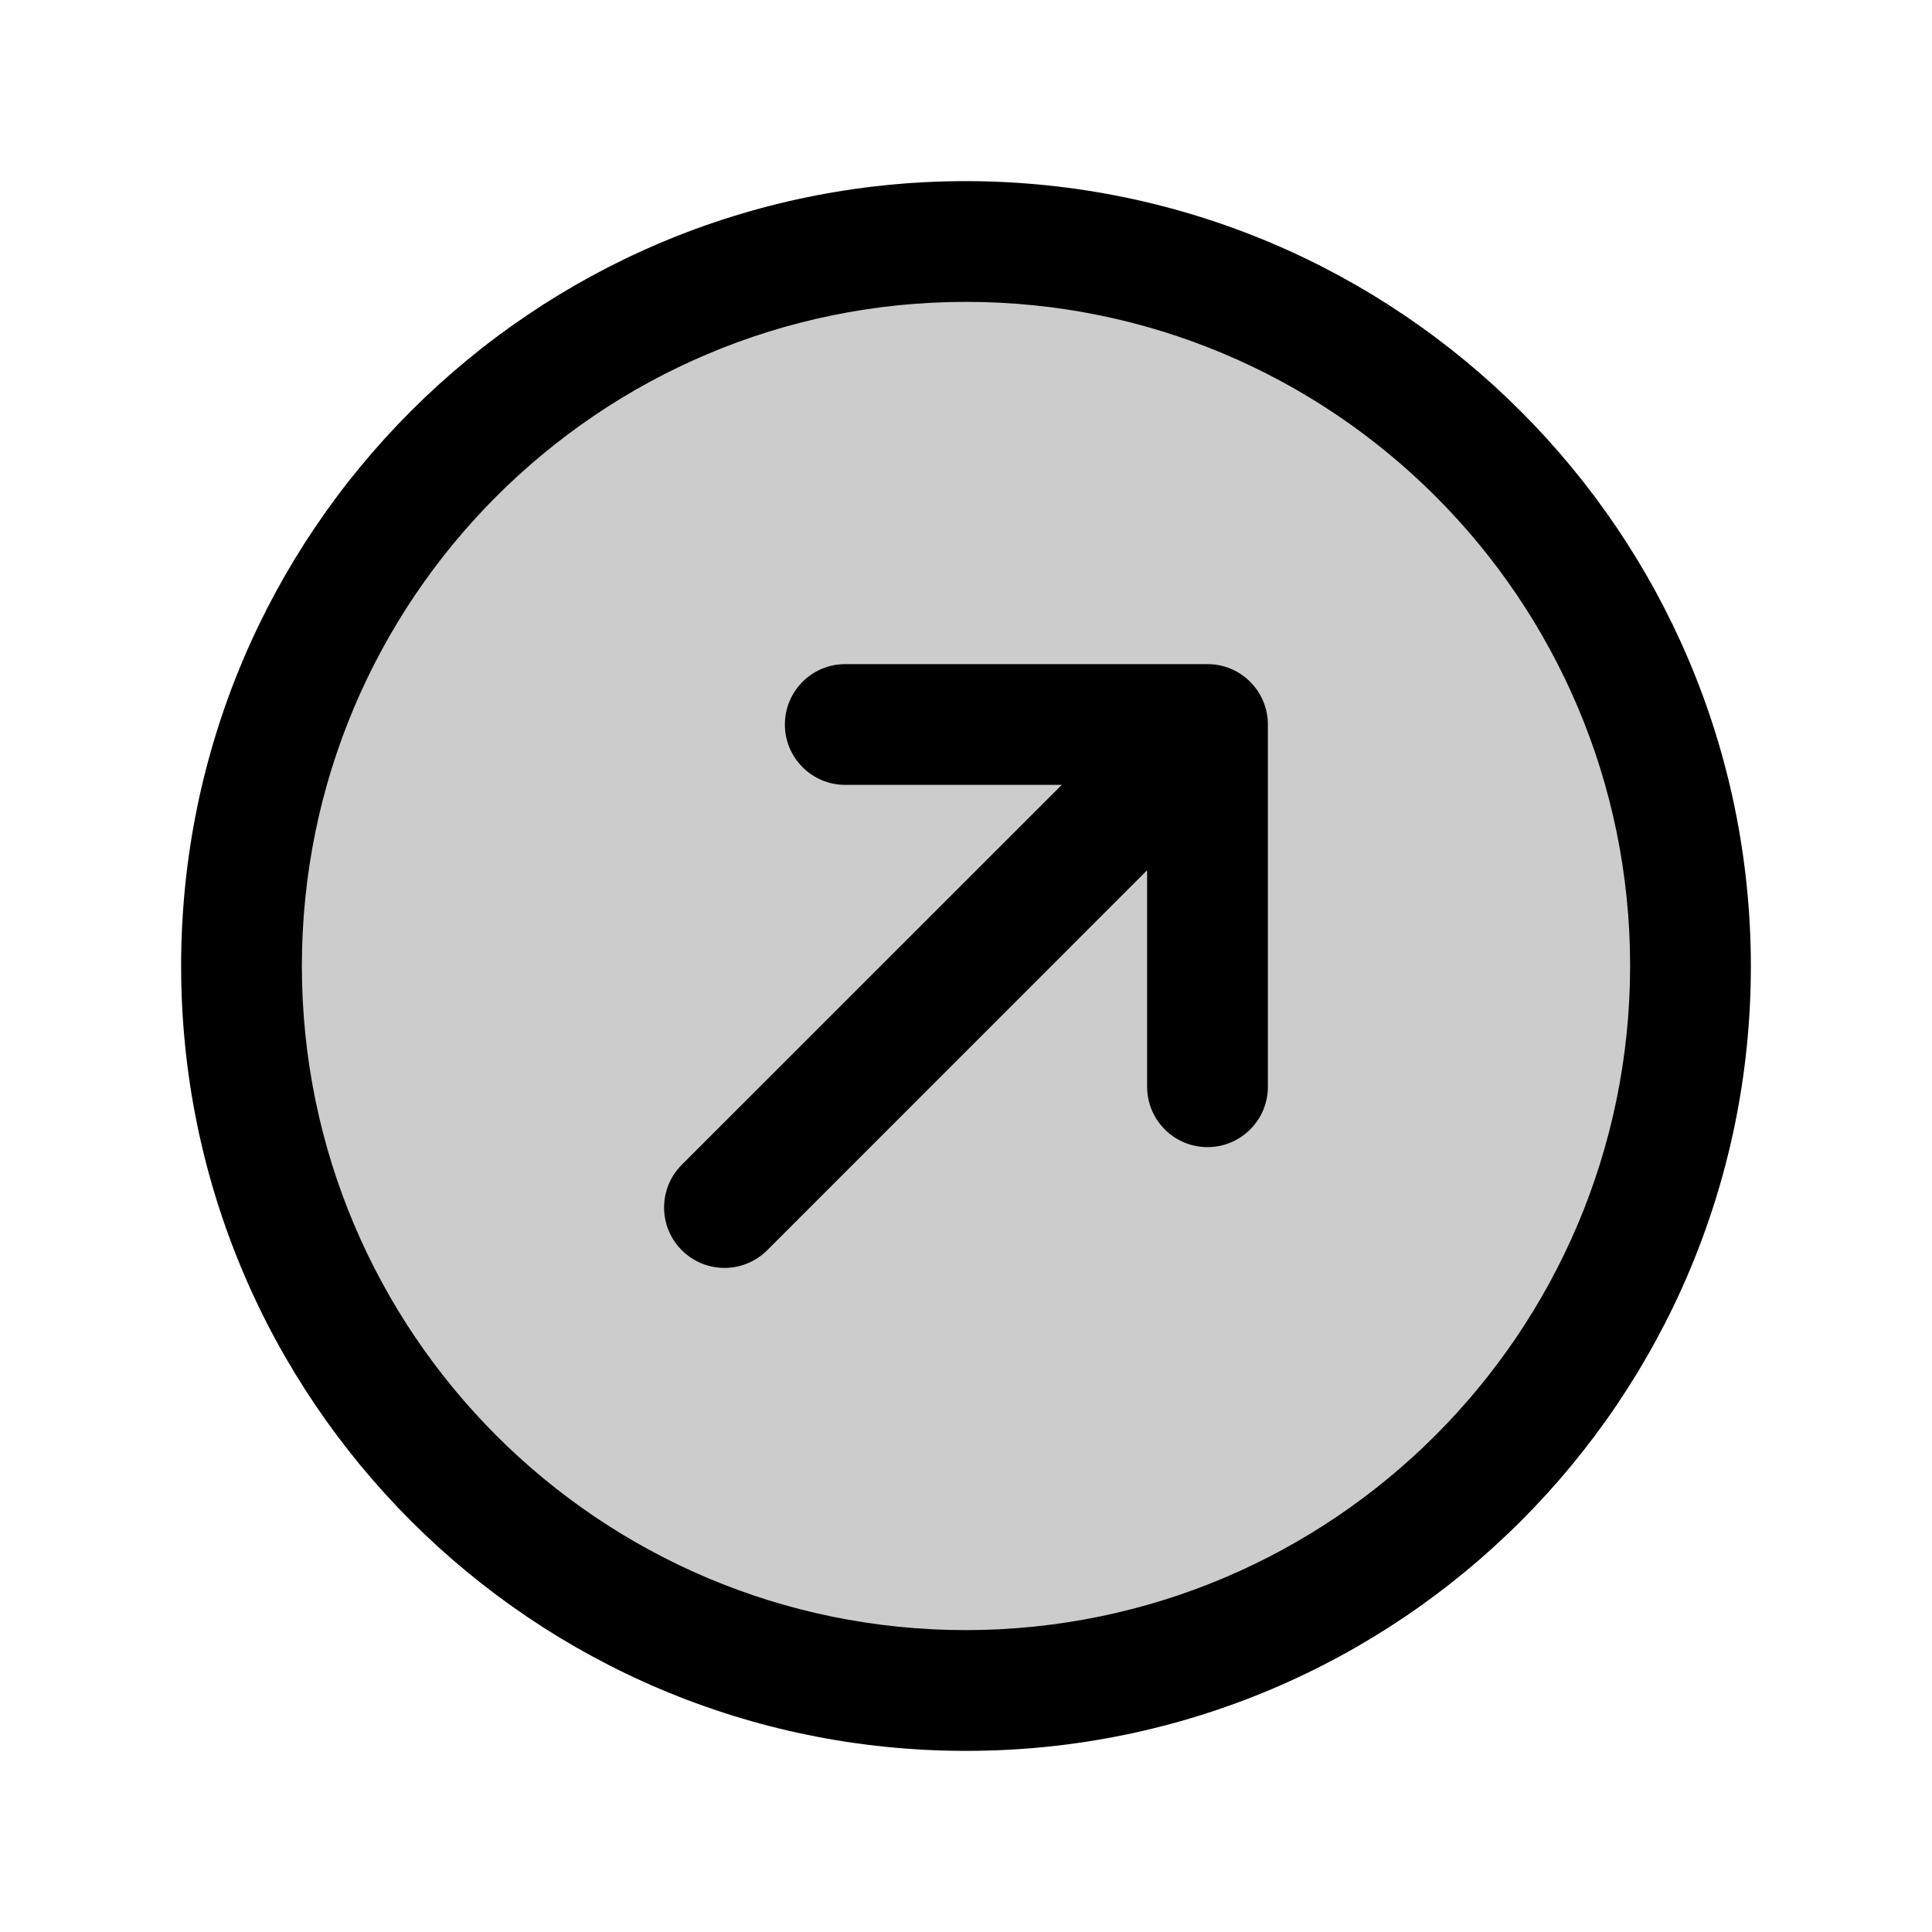
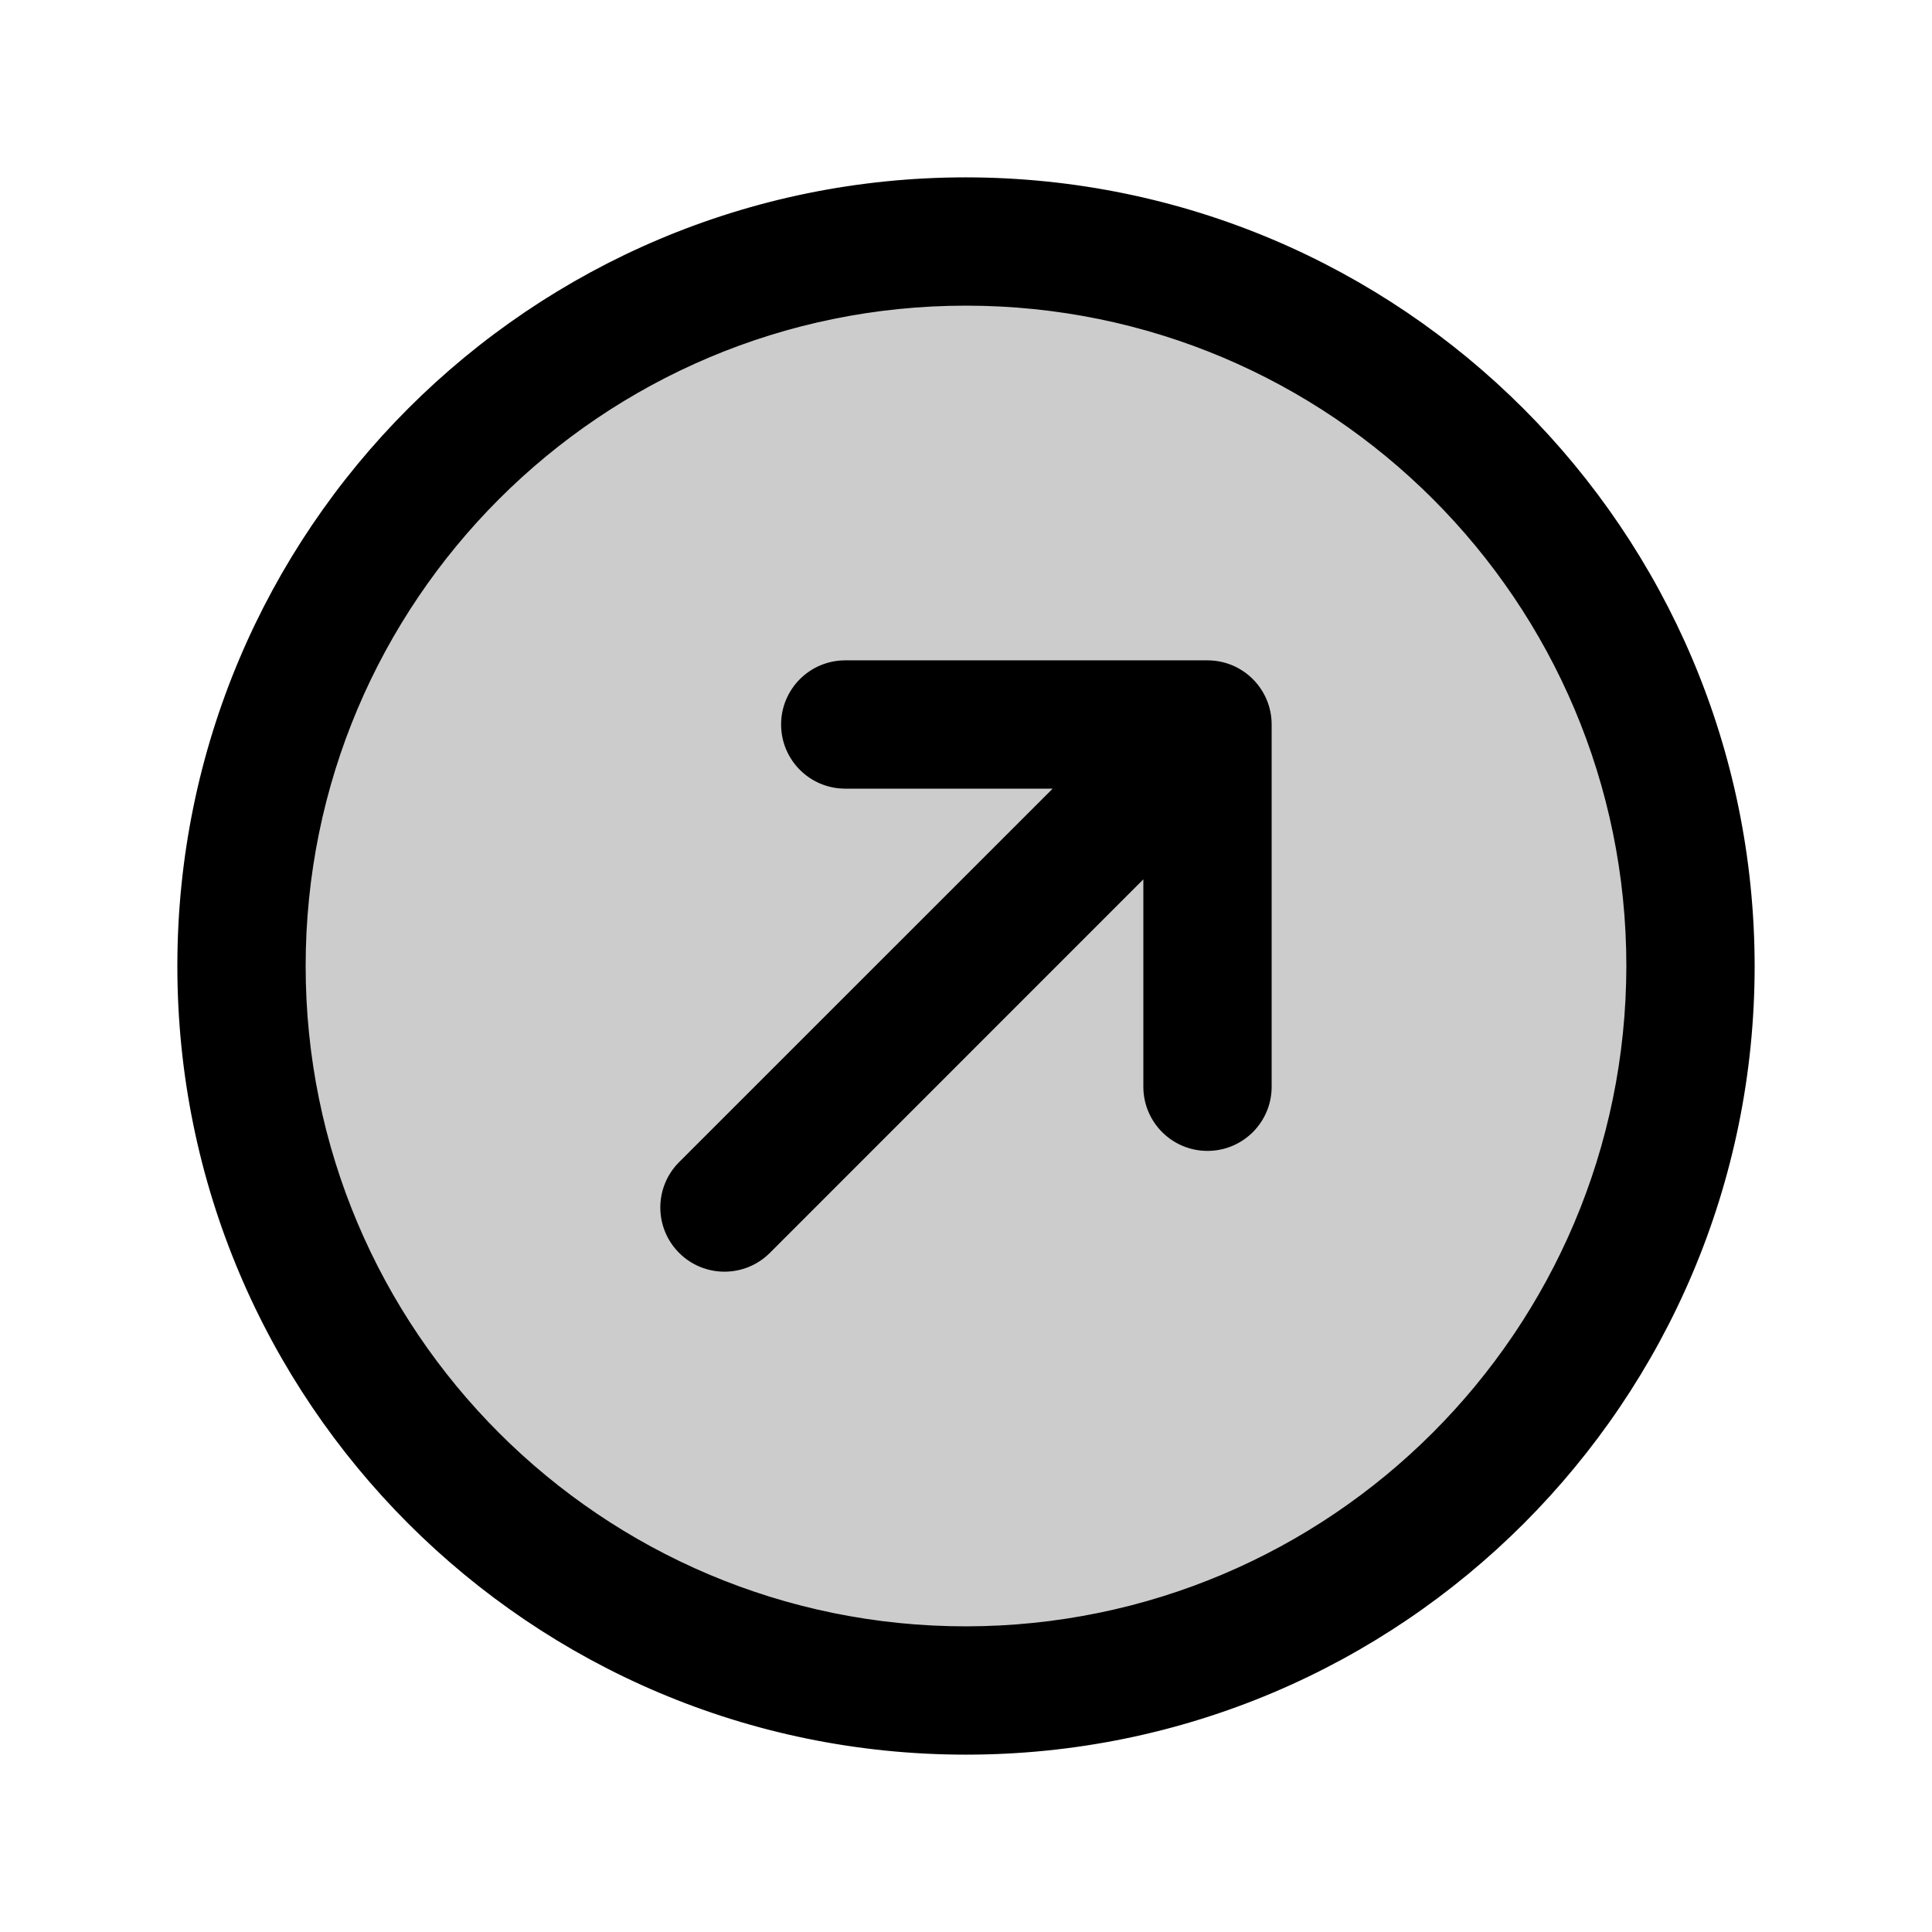
<svg xmlns="http://www.w3.org/2000/svg" fill="currentColor" viewBox="0 0 256 256">
-   <path d="M224,128a96,96,0,1,1-96-96A96,96,0,0,1,224,128Z" opacity="0.2" />
-   <path d="M128,24A104,104,0,1,0,232,128,104.11,104.11,0,0,0,128,24Zm0,192a88,88,0,1,1,88-88A88.1,88.1,0,0,1,128,216ZM168,96v48a8,8,0,0,1-16,0V115.31l-50.34,50.35a8,8,0,0,1-11.32-11.32L140.69,104H112a8,8,0,0,1,0-16h48A8,8,0,0,1,168,96Z" />
+   <path fill="currentColor" d="M224,128a96,96,0,1,1-96-96A96,96,0,0,1,224,128Z" opacity="0.2" />
+   <path stroke="currentColor" d="M128,24A104,104,0,1,0,232,128,104.11,104.11,0,0,0,128,24Zm0,192a88,88,0,1,1,88-88A88.1,88.1,0,0,1,128,216ZM168,96v48a8,8,0,0,1-16,0V115.31l-50.34,50.35a8,8,0,0,1-11.32-11.32L140.69,104H112a8,8,0,0,1,0-16h48A8,8,0,0,1,168,96Z" />
</svg>
